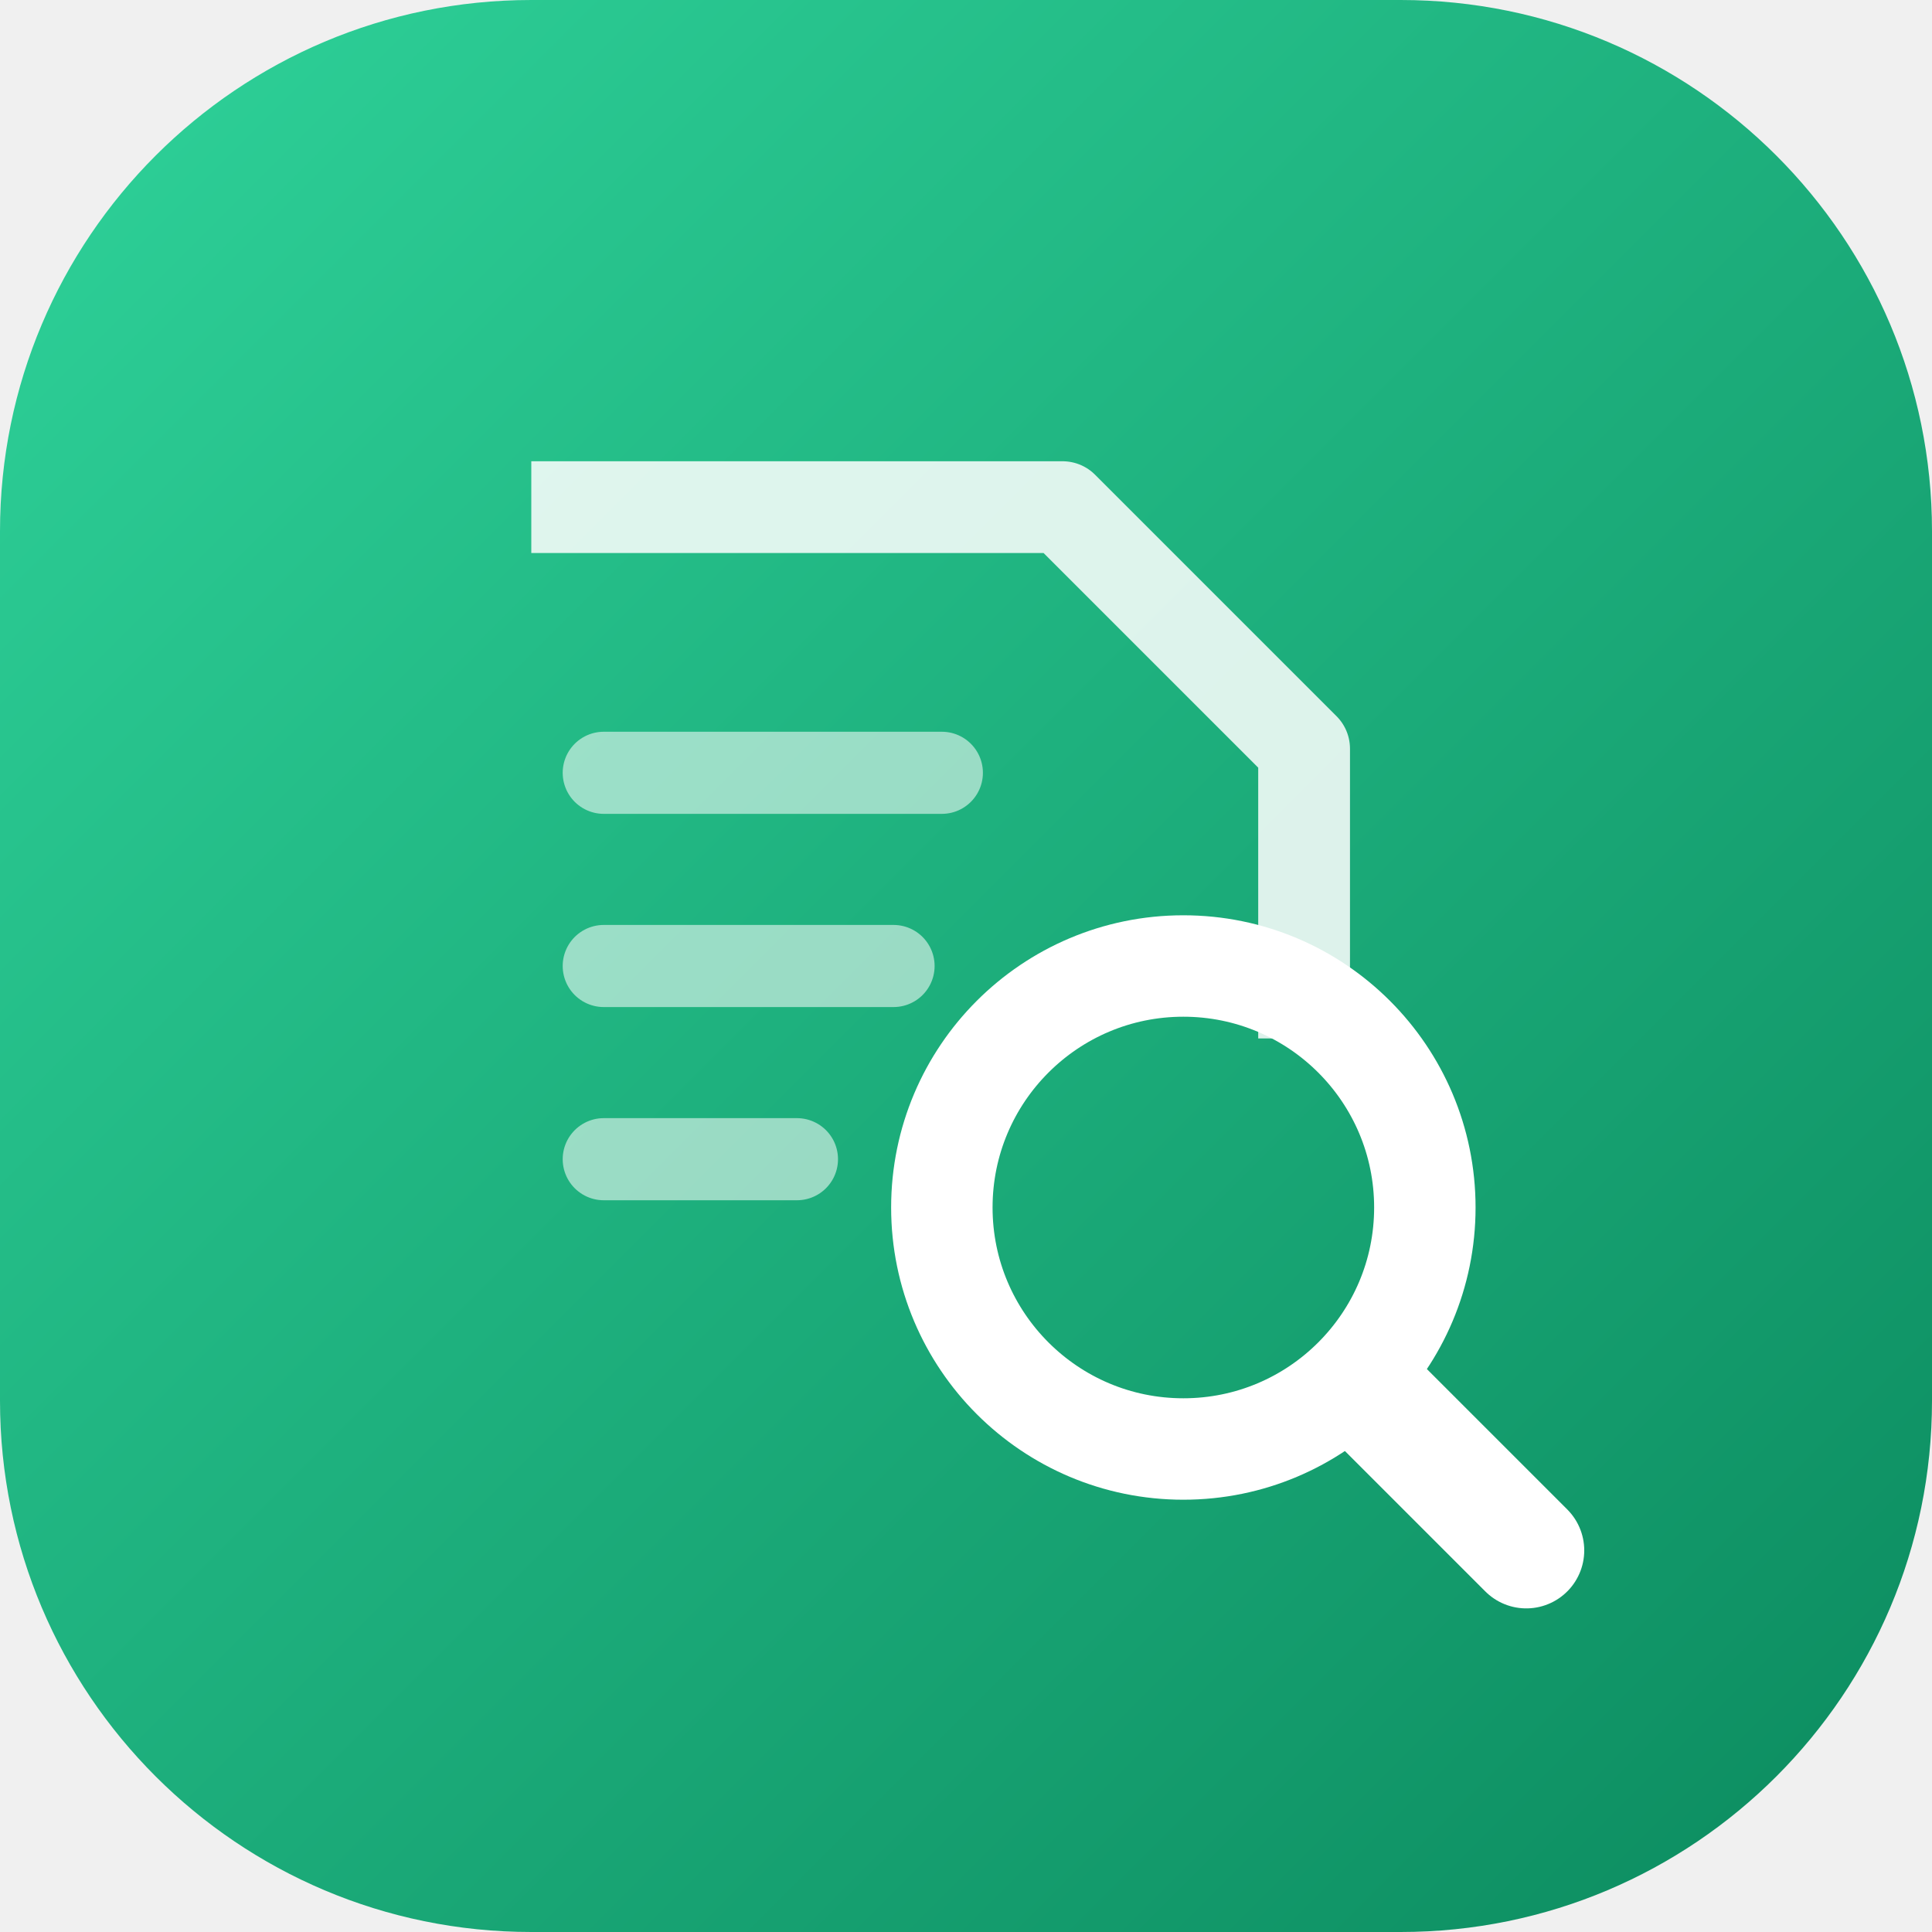
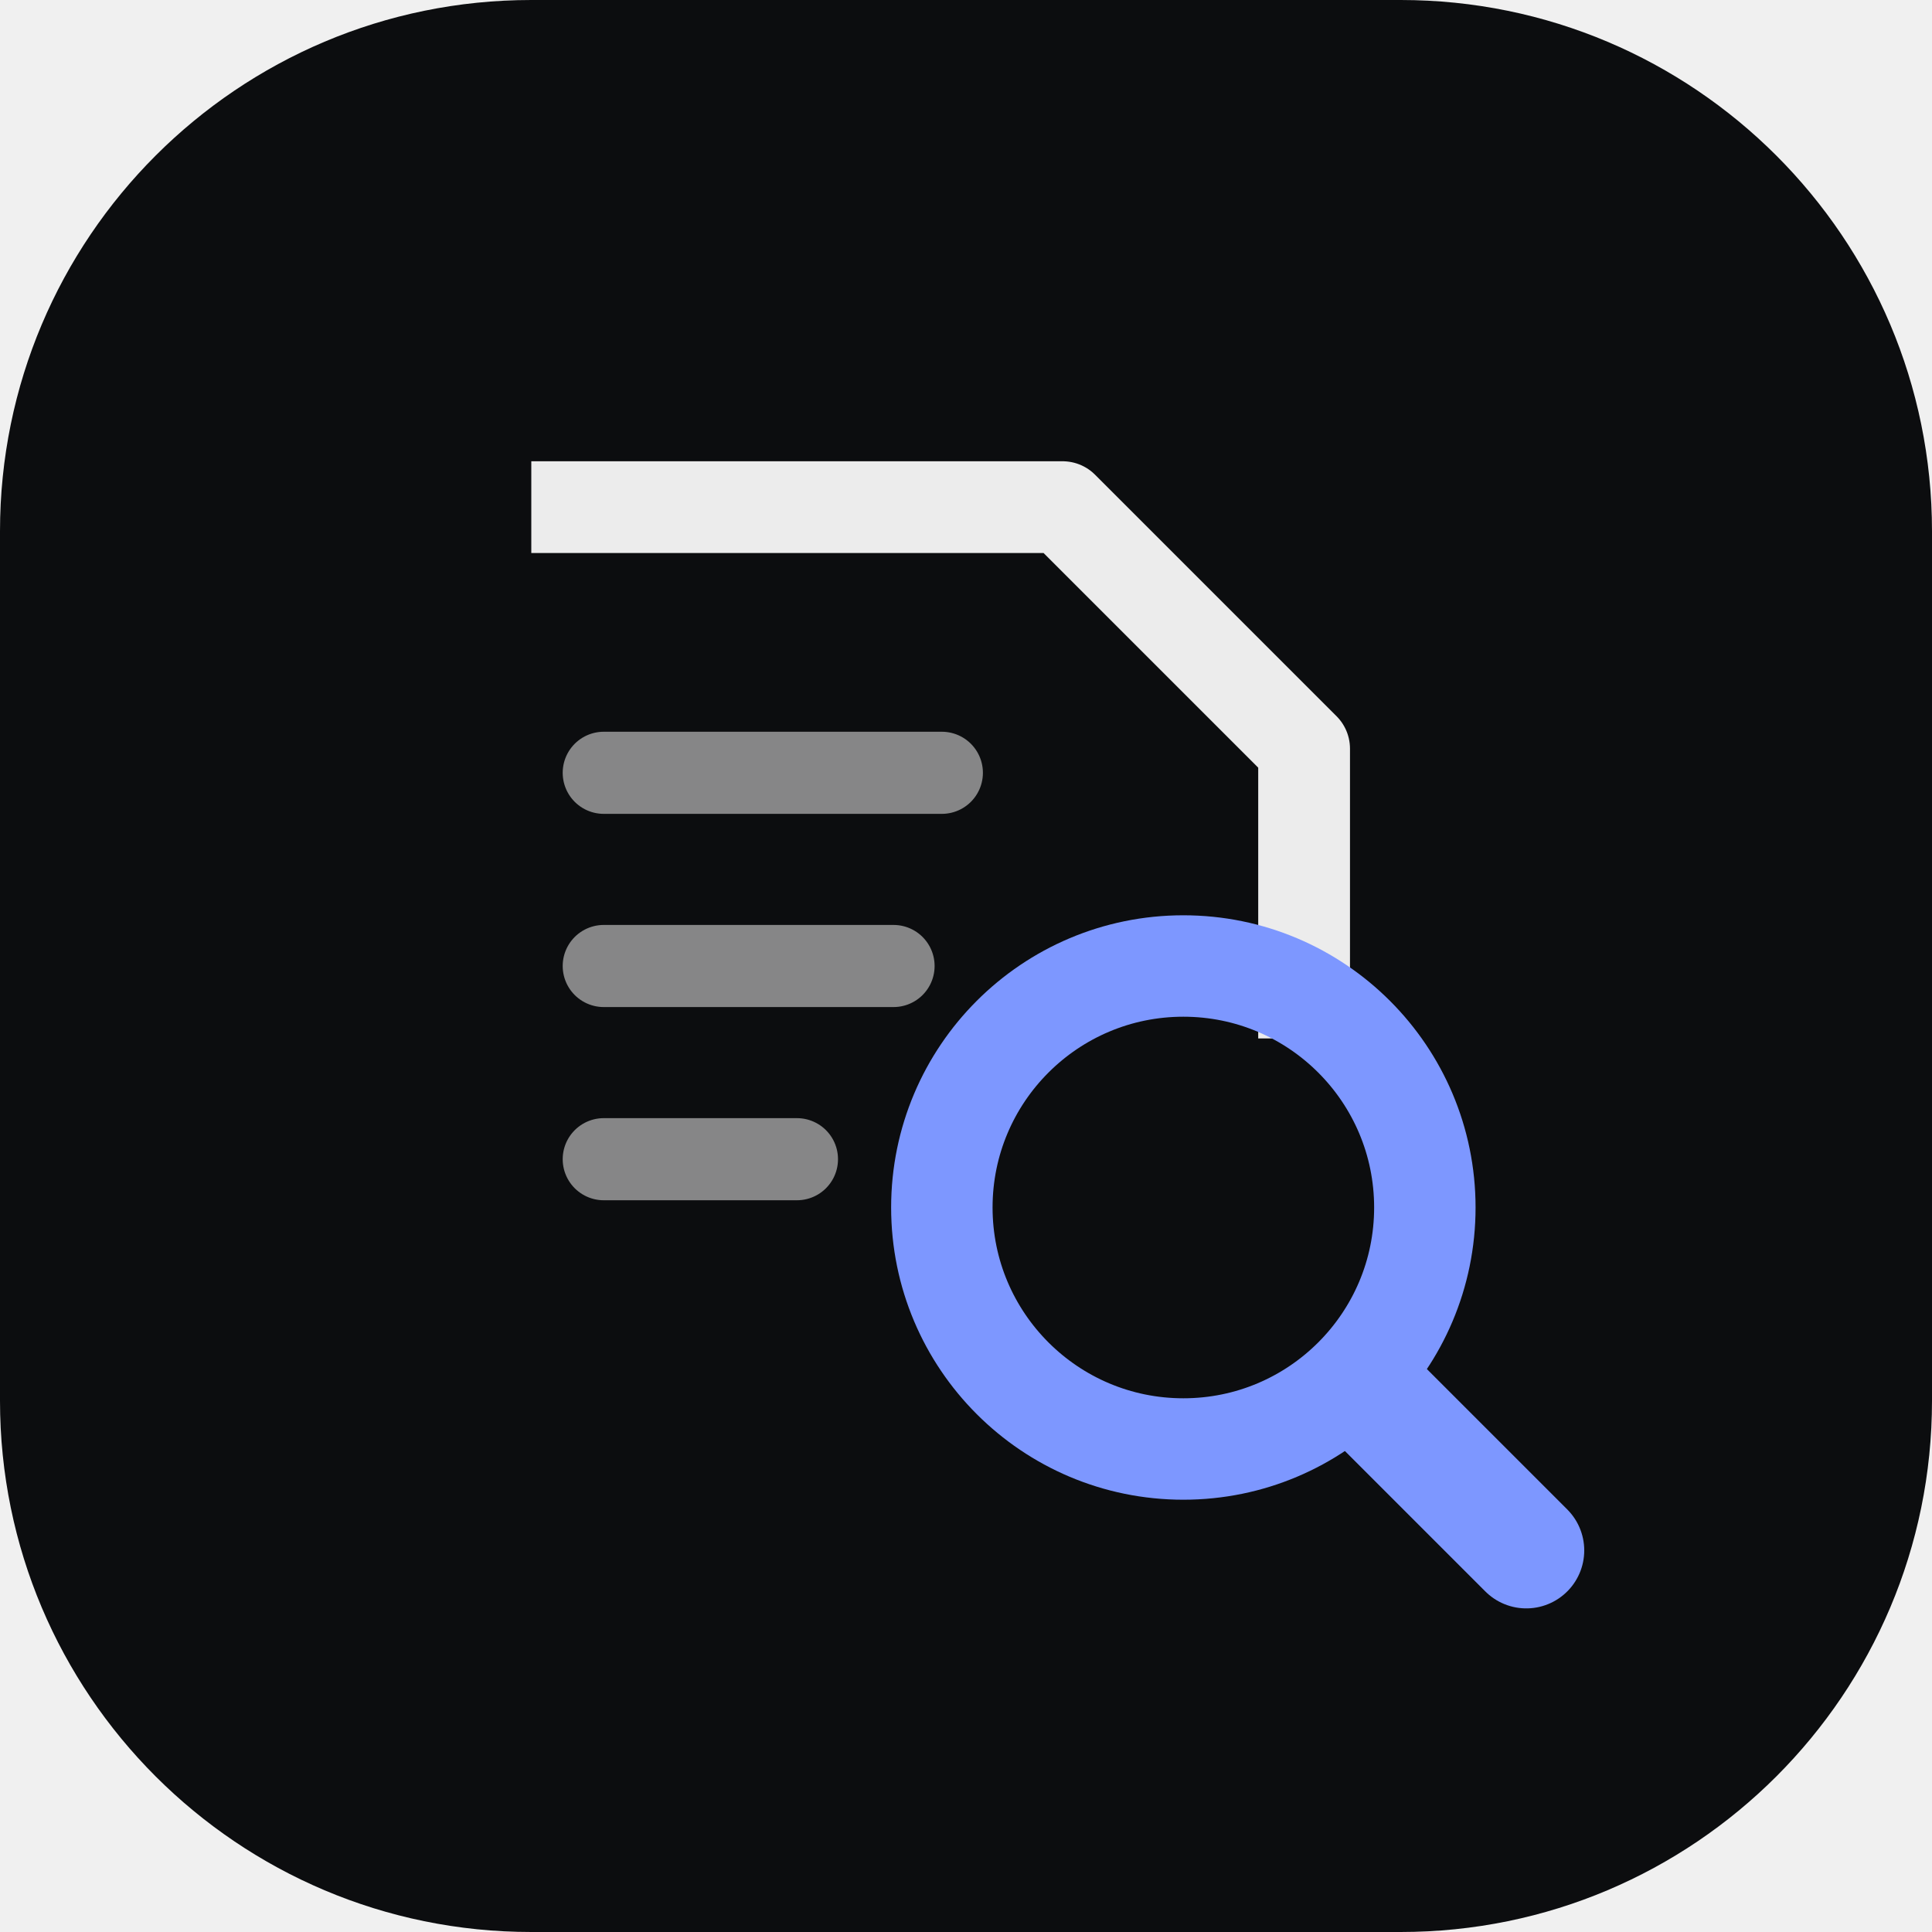
<svg xmlns="http://www.w3.org/2000/svg" viewBox="0 0 40 40">
-   <defs>
-     <linearGradient id="g" x1="0" y1="0" x2="1" y2="1">
-       <stop offset="0" stop-color="#2fd39a" />
-       <stop offset="1" stop-color="#0b8a5e" />
-     </linearGradient>
-   </defs>
-   <rect width="40" height="40" rx="11" fill="url(#g)" />
-   <path d="M11 10.5h11l5 5v6" fill="none" stroke="#fff" stroke-opacity=".85" stroke-width="1.9" stroke-linejoin="round" />
-   <path d="M12.5 16h7M12.5 20h6M12.5 24h4" stroke="#fff" stroke-opacity=".55" stroke-width="1.7" stroke-linecap="round" />
-   <circle cx="24.5" cy="25" r="5" fill="none" stroke="#fff" stroke-width="2.1" />
-   <path d="M28.2 28.7l3.4 3.4" stroke="#fff" stroke-width="2.4" stroke-linecap="round" />
+   <rect width="40" height="40" rx="11" fill="#0C0D0F" />
+   <path d="M11 10.5h11l5 5v6" fill="none" stroke="#fff" stroke-opacity=".92" stroke-width="1.9" stroke-linejoin="round" />
+   <path d="M12.5 16h7M12.5 20h6M12.5 24h4" stroke="#fff" stroke-opacity=".5" stroke-width="1.7" stroke-linecap="round" />
+   <circle cx="24.5" cy="25" r="5" fill="none" stroke="#7D97FF" stroke-width="2.1" />
+   <path d="M28.2 28.7l3.4 3.4" stroke="#7D97FF" stroke-width="2.4" stroke-linecap="round" />
</svg>
